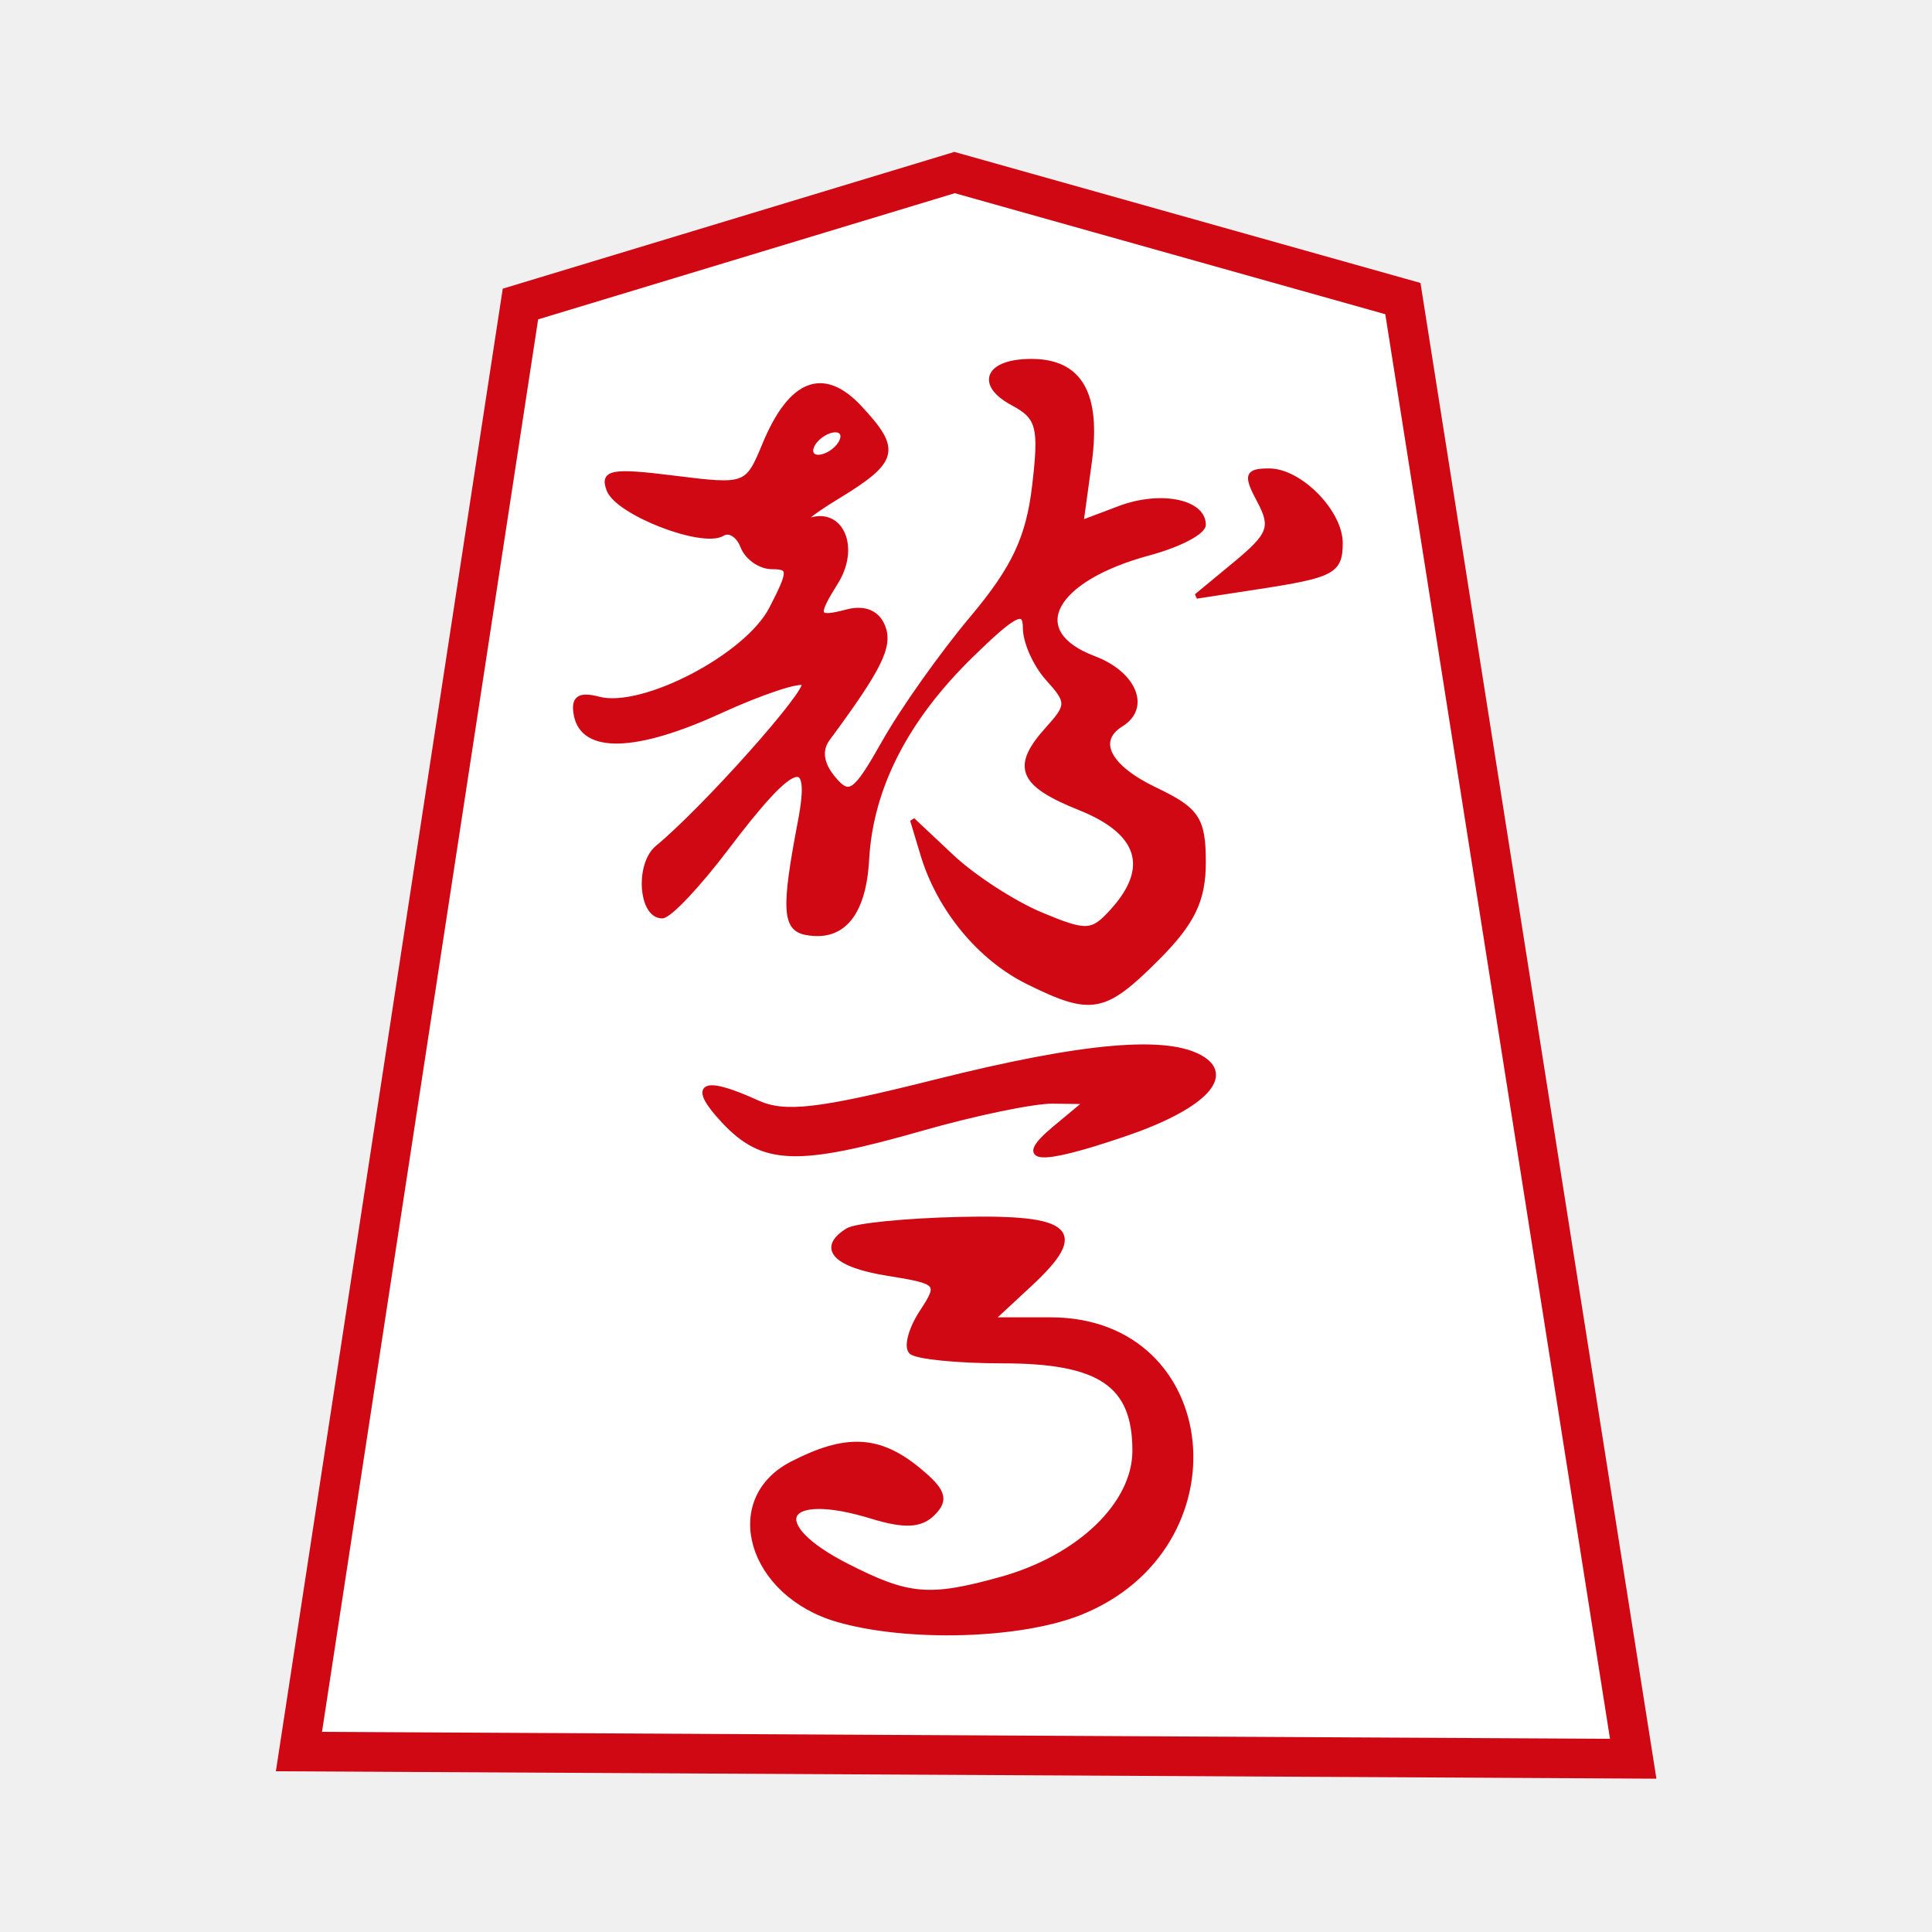
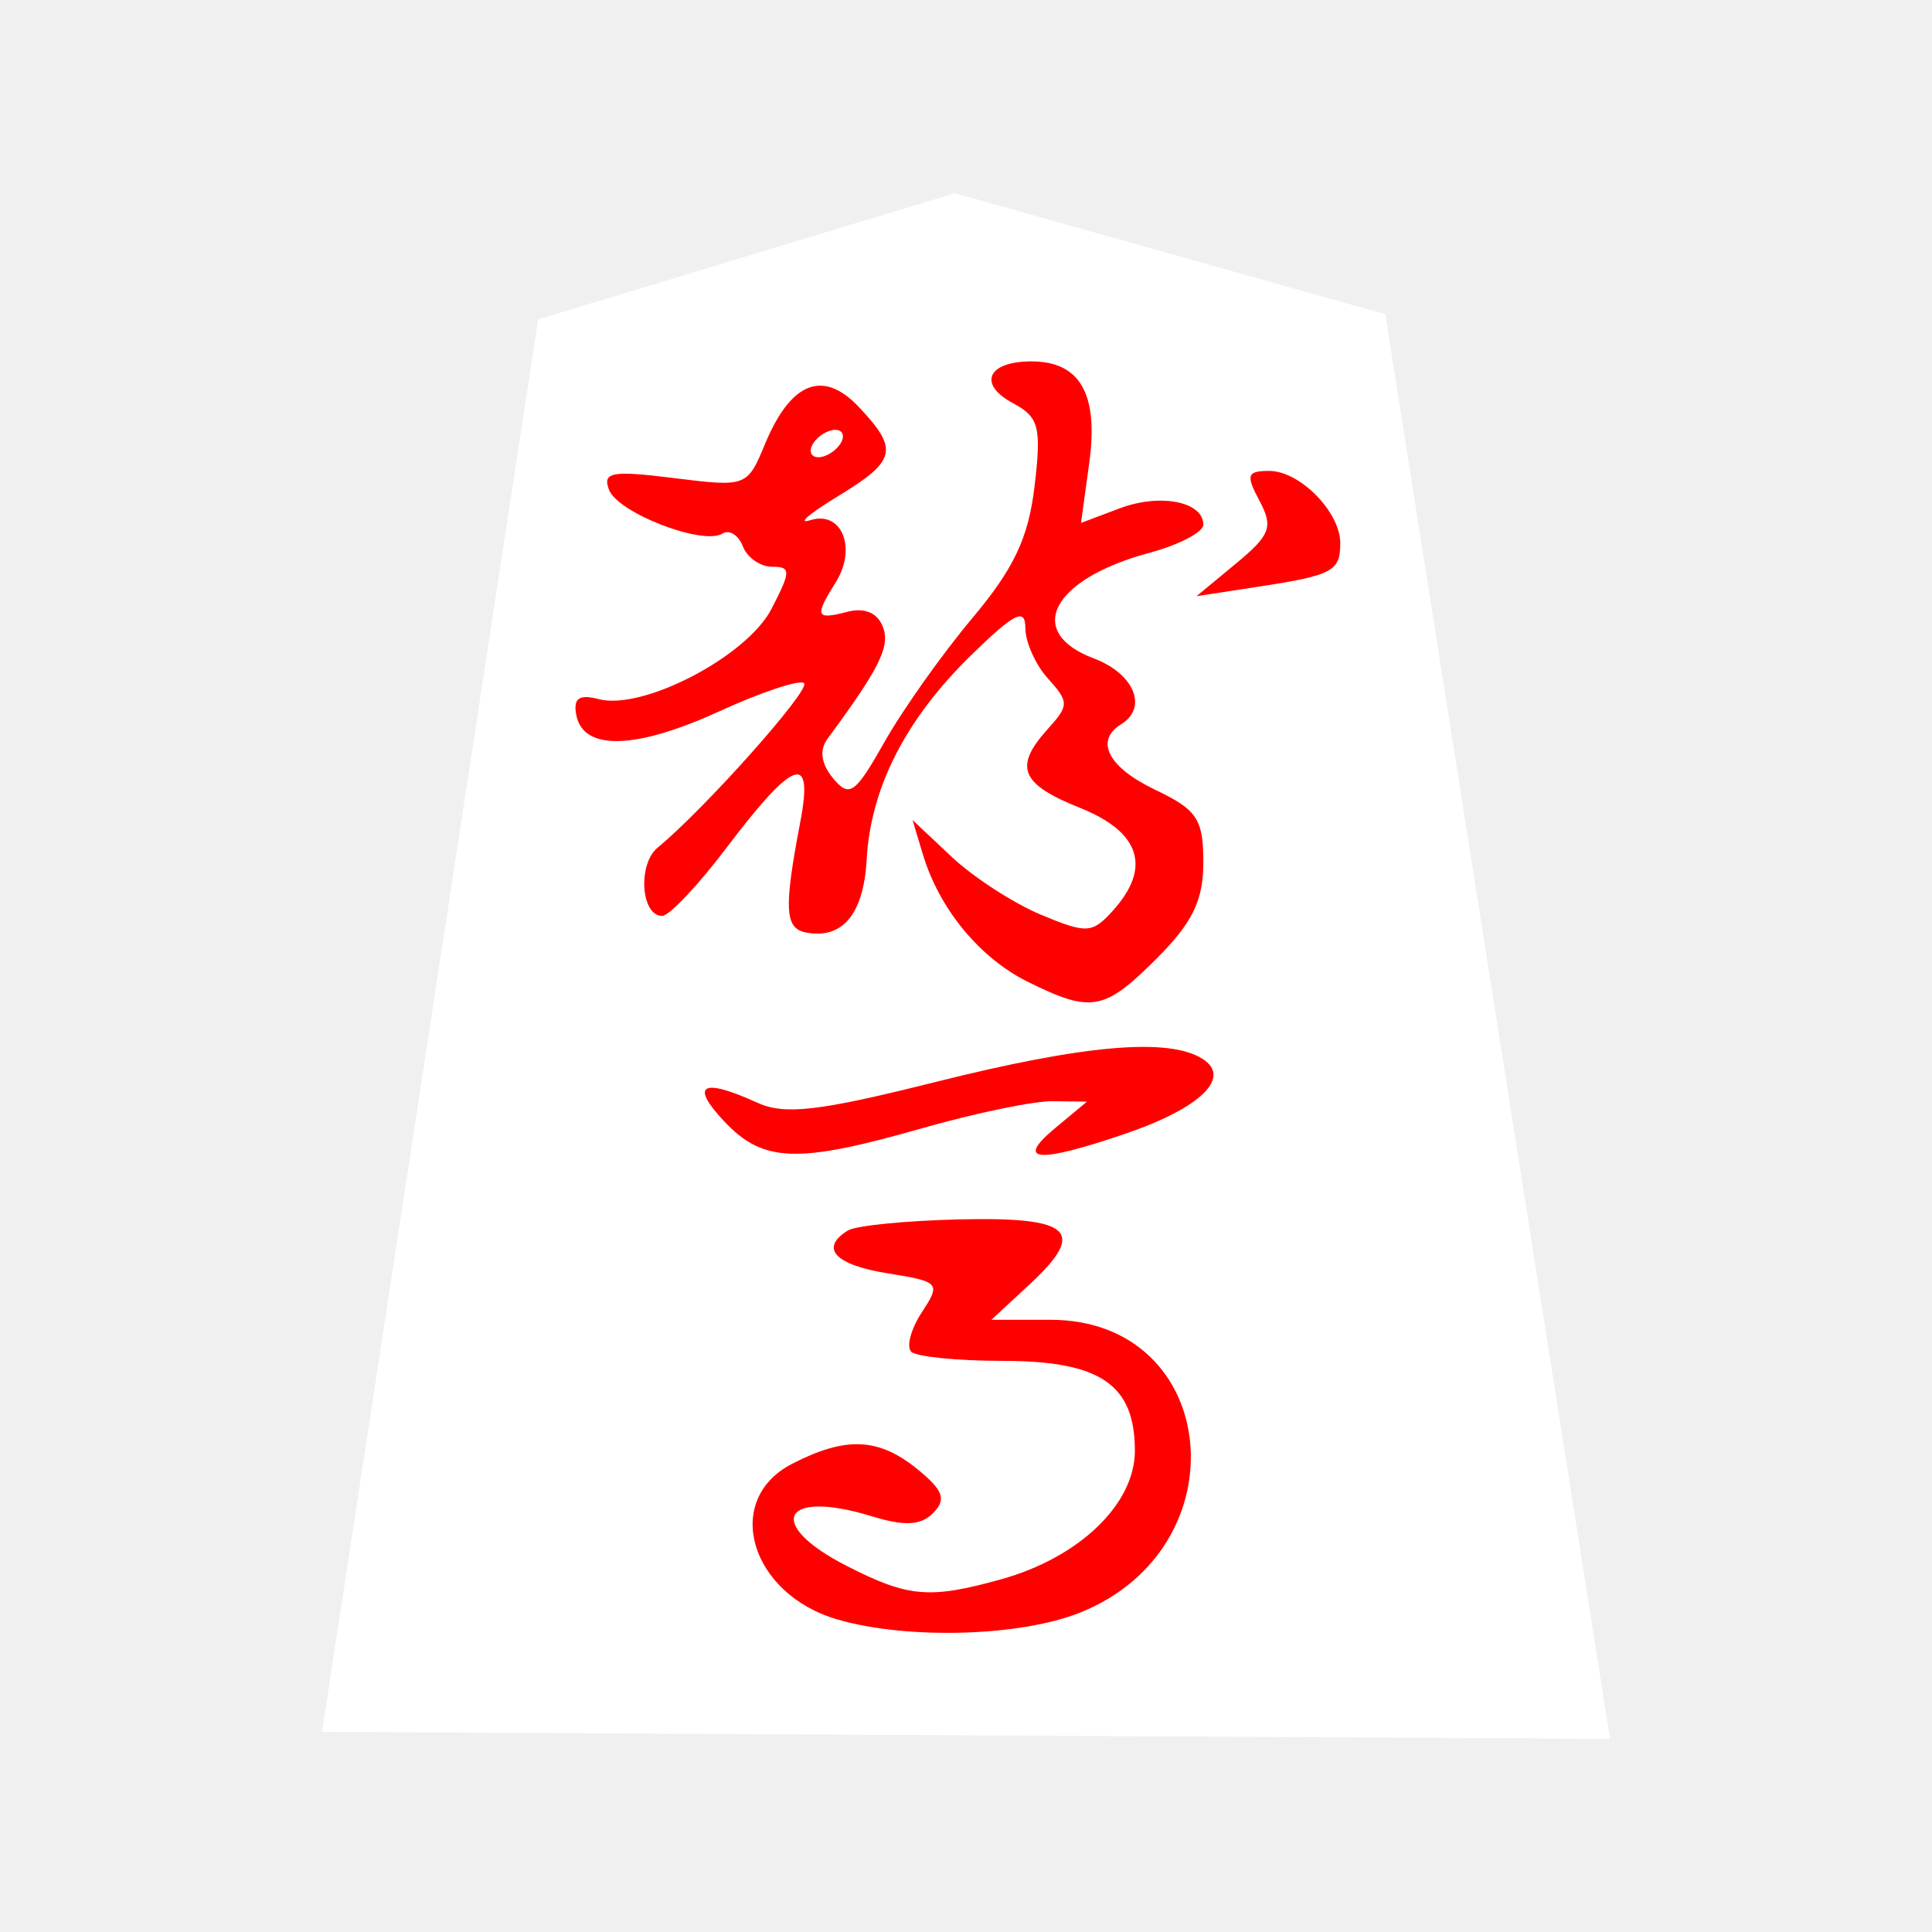
- <svg xmlns="http://www.w3.org/2000/svg" width="100%" height="100%" viewBox="0 0 39 39" version="1.1" xml:space="preserve" style="fill-rule:evenodd;clip-rule:evenodd;stroke-miterlimit:2;">
+ <svg xmlns="http://www.w3.org/2000/svg" width="100%" height="100%" viewBox="0 0 39 39" version="1.1" xml:space="preserve" style="fill-rule:evenodd;clip-rule:evenodd;stroke-linejoin:round;stroke-miterlimit:2;">
  <g id="g4395">
-     <g id="path3885">
-       <path d="M10.863,6.447l8.411,-2.547l8.69,2.443l4.536,28.757l-26,-0.14l4.363,-28.513Z" style="fill:none;fill-rule:nonzero;stroke:#d00813;stroke-width:1.6px;" />
-       <path d="M10.863,6.447l8.411,-2.547l8.69,2.443l4.536,28.757l-26,-0.14l4.363,-28.513Z" style="fill:#fff;fill-rule:nonzero;" />
-     </g>
+     <path id="path3885" d="M10.863,6.447l8.411,-2.547l8.69,2.443l4.536,28.757l-26,-0.14l4.363,-28.513Z" style="fill:#fff;fill-rule:nonzero;" />
    <g id="g3876">
-       <g id="path3858">
-         <path d="M16.91,32.693c-1.77,-0.512 -2.331,-2.414 -0.924,-3.142c1.085,-0.561 1.753,-0.532 2.54,0.112c0.516,0.421 0.581,0.605 0.313,0.877c-0.25,0.255 -0.575,0.272 -1.245,0.067c-1.807,-0.555 -2.161,0.157 -0.5,1.004c1.244,0.635 1.667,0.671 3.112,0.27c1.579,-0.438 2.703,-1.518 2.703,-2.595c0,-1.34 -0.698,-1.815 -2.67,-1.815c-0.913,0 -1.743,-0.084 -1.845,-0.185c-0.102,-0.102 -0.005,-0.46 0.215,-0.797c0.386,-0.588 0.361,-0.617 -0.69,-0.785c-1.065,-0.17 -1.38,-0.509 -0.803,-0.865c0.158,-0.098 1.173,-0.199 2.256,-0.224c2.261,-0.053 2.573,0.236 1.413,1.311l-0.772,0.716l1.193,0c3.426,0 3.889,4.593 0.596,5.911c-1.209,0.483 -3.479,0.548 -4.892,0.14Zm-2.293,-10.059c-0.696,-0.741 -0.446,-0.883 0.664,-0.377c0.559,0.256 1.238,0.177 3.597,-0.414c3.011,-0.755 4.711,-0.902 5.396,-0.469c0.598,0.378 -0.04,0.995 -1.57,1.516c-1.753,0.598 -2.219,0.563 -1.415,-0.109l0.653,-0.543l-0.692,-0.009c-0.381,-0.005 -1.562,0.24 -2.625,0.543c-2.53,0.724 -3.22,0.7 -4.008,-0.138Zm6.142,-2.809c-0.979,-0.481 -1.799,-1.476 -2.13,-2.58l-0.208,-0.691l0.793,0.745c0.436,0.41 1.245,0.934 1.796,1.165c0.925,0.386 1.038,0.38 1.451,-0.077c0.789,-0.871 0.562,-1.589 -0.657,-2.078c-1.207,-0.482 -1.347,-0.827 -0.648,-1.599c0.425,-0.47 0.425,-0.54 0,-1.011c-0.252,-0.278 -0.458,-0.738 -0.458,-1.023c0,-0.414 -0.221,-0.303 -1.096,0.552c-1.318,1.287 -2.027,2.673 -2.107,4.122c-0.061,1.099 -0.485,1.612 -1.219,1.475c-0.436,-0.081 -0.457,-0.476 -0.12,-2.239c0.269,-1.411 -0.131,-1.269 -1.486,0.522c-0.574,0.759 -1.16,1.381 -1.304,1.381c-0.428,0 -0.497,-1.045 -0.091,-1.378c0.941,-0.773 3.091,-3.185 2.957,-3.319c-0.081,-0.081 -0.851,0.173 -1.709,0.566c-1.694,0.775 -2.751,0.803 -2.89,0.075c-0.065,-0.338 0.057,-0.424 0.454,-0.32c0.89,0.233 2.991,-0.863 3.485,-1.819c0.397,-0.768 0.399,-0.854 0.011,-0.854c-0.236,0 -0.501,-0.185 -0.588,-0.412c-0.088,-0.227 -0.273,-0.343 -0.412,-0.257c-0.396,0.245 -2.109,-0.416 -2.289,-0.884c-0.138,-0.358 0.059,-0.393 1.313,-0.236c1.457,0.182 1.479,0.174 1.833,-0.682c0.524,-1.264 1.177,-1.52 1.903,-0.747c0.807,0.859 0.753,1.077 -0.445,1.806c-0.57,0.347 -0.815,0.559 -0.542,0.473c0.633,-0.201 0.947,0.559 0.517,1.249c-0.436,0.696 -0.408,0.767 0.229,0.601c0.349,-0.092 0.612,0.019 0.721,0.304c0.151,0.394 -0.068,0.835 -1.117,2.256c-0.17,0.231 -0.132,0.507 0.111,0.8c0.33,0.398 0.445,0.317 1.04,-0.737c0.368,-0.651 1.163,-1.773 1.767,-2.492c0.845,-1.006 1.136,-1.622 1.26,-2.666c0.141,-1.197 0.09,-1.396 -0.435,-1.677c-0.718,-0.384 -0.516,-0.844 0.37,-0.844c0.984,0 1.36,0.658 1.169,2.049l-0.166,1.212l0.779,-0.294c0.817,-0.308 1.69,-0.138 1.69,0.33c0,0.151 -0.492,0.407 -1.093,0.569c-1.963,0.528 -2.525,1.599 -1.118,2.13c0.814,0.307 1.098,0.991 0.553,1.328c-0.542,0.335 -0.262,0.872 0.691,1.326c0.842,0.402 0.967,0.591 0.967,1.461c0,0.768 -0.217,1.217 -0.939,1.94c-1.062,1.061 -1.318,1.108 -2.593,0.479Zm-3.792,-10.872c0.094,-0.152 0.046,-0.276 -0.106,-0.276c-0.151,0 -0.353,0.124 -0.447,0.276c-0.094,0.152 -0.046,0.277 0.106,0.277c0.152,0 0.353,-0.125 0.447,-0.277Zm7.984,2.422c0.695,-0.576 0.755,-0.737 0.474,-1.265c-0.28,-0.521 -0.253,-0.604 0.196,-0.604c0.617,0 1.434,0.829 1.434,1.457c0,0.57 -0.152,0.65 -1.658,0.881l-1.244,0.191l0.798,-0.66Z" style="fill:none;fill-rule:nonzero;stroke:#d00813;stroke-width:0.1px;" />
-         <path d="M16.91,32.693c-1.77,-0.512 -2.331,-2.414 -0.924,-3.142c1.085,-0.561 1.753,-0.532 2.54,0.112c0.516,0.421 0.581,0.605 0.313,0.877c-0.25,0.255 -0.575,0.272 -1.245,0.067c-1.807,-0.555 -2.161,0.157 -0.5,1.004c1.244,0.635 1.667,0.671 3.112,0.27c1.579,-0.438 2.703,-1.518 2.703,-2.595c0,-1.34 -0.698,-1.815 -2.67,-1.815c-0.913,0 -1.743,-0.084 -1.845,-0.185c-0.102,-0.102 -0.005,-0.46 0.215,-0.797c0.386,-0.588 0.361,-0.617 -0.69,-0.785c-1.065,-0.17 -1.38,-0.509 -0.803,-0.865c0.158,-0.098 1.173,-0.199 2.256,-0.224c2.261,-0.053 2.573,0.236 1.413,1.311l-0.772,0.716l1.193,0c3.426,0 3.889,4.593 0.596,5.911c-1.209,0.483 -3.479,0.548 -4.892,0.14Zm-2.293,-10.059c-0.696,-0.741 -0.446,-0.883 0.664,-0.377c0.559,0.256 1.238,0.177 3.597,-0.414c3.011,-0.755 4.711,-0.902 5.396,-0.469c0.598,0.378 -0.04,0.995 -1.57,1.516c-1.753,0.598 -2.219,0.563 -1.415,-0.109l0.653,-0.543l-0.692,-0.009c-0.381,-0.005 -1.562,0.24 -2.625,0.543c-2.53,0.724 -3.22,0.7 -4.008,-0.138Zm6.142,-2.809c-0.979,-0.481 -1.799,-1.476 -2.13,-2.58l-0.208,-0.691l0.793,0.745c0.436,0.41 1.245,0.934 1.796,1.165c0.925,0.386 1.038,0.38 1.451,-0.077c0.789,-0.871 0.562,-1.589 -0.657,-2.078c-1.207,-0.482 -1.347,-0.827 -0.648,-1.599c0.425,-0.47 0.425,-0.54 0,-1.011c-0.252,-0.278 -0.458,-0.738 -0.458,-1.023c0,-0.414 -0.221,-0.303 -1.096,0.552c-1.318,1.287 -2.027,2.673 -2.107,4.122c-0.061,1.099 -0.485,1.612 -1.219,1.475c-0.436,-0.081 -0.457,-0.476 -0.12,-2.239c0.269,-1.411 -0.131,-1.269 -1.486,0.522c-0.574,0.759 -1.16,1.381 -1.304,1.381c-0.428,0 -0.497,-1.045 -0.091,-1.378c0.941,-0.773 3.091,-3.185 2.957,-3.319c-0.081,-0.081 -0.851,0.173 -1.709,0.566c-1.694,0.775 -2.751,0.803 -2.89,0.075c-0.065,-0.338 0.057,-0.424 0.454,-0.32c0.89,0.233 2.991,-0.863 3.485,-1.819c0.397,-0.768 0.399,-0.854 0.011,-0.854c-0.236,0 -0.501,-0.185 -0.588,-0.412c-0.088,-0.227 -0.273,-0.343 -0.412,-0.257c-0.396,0.245 -2.109,-0.416 -2.289,-0.884c-0.138,-0.358 0.059,-0.393 1.313,-0.236c1.457,0.182 1.479,0.174 1.833,-0.682c0.524,-1.264 1.177,-1.52 1.903,-0.747c0.807,0.859 0.753,1.077 -0.445,1.806c-0.57,0.347 -0.815,0.559 -0.542,0.473c0.633,-0.201 0.947,0.559 0.517,1.249c-0.436,0.696 -0.408,0.767 0.229,0.601c0.349,-0.092 0.612,0.019 0.721,0.304c0.151,0.394 -0.068,0.835 -1.117,2.256c-0.17,0.231 -0.132,0.507 0.111,0.8c0.33,0.398 0.445,0.317 1.04,-0.737c0.368,-0.651 1.163,-1.773 1.767,-2.492c0.845,-1.006 1.136,-1.622 1.26,-2.666c0.141,-1.197 0.09,-1.396 -0.435,-1.677c-0.718,-0.384 -0.516,-0.844 0.37,-0.844c0.984,0 1.36,0.658 1.169,2.049l-0.166,1.212l0.779,-0.294c0.817,-0.308 1.69,-0.138 1.69,0.33c0,0.151 -0.492,0.407 -1.093,0.569c-1.963,0.528 -2.525,1.599 -1.118,2.13c0.814,0.307 1.098,0.991 0.553,1.328c-0.542,0.335 -0.262,0.872 0.691,1.326c0.842,0.402 0.967,0.591 0.967,1.461c0,0.768 -0.217,1.217 -0.939,1.94c-1.062,1.061 -1.318,1.108 -2.593,0.479Zm-3.792,-10.872c0.094,-0.152 0.046,-0.276 -0.106,-0.276c-0.151,0 -0.353,0.124 -0.447,0.276c-0.094,0.152 -0.046,0.277 0.106,0.277c0.152,0 0.353,-0.125 0.447,-0.277Zm7.984,2.422c0.695,-0.576 0.755,-0.737 0.474,-1.265c-0.28,-0.521 -0.253,-0.604 0.196,-0.604c0.617,0 1.434,0.829 1.434,1.457c0,0.57 -0.152,0.65 -1.658,0.881l-1.244,0.191l0.798,-0.66Z" style="fill:#d00813;fill-rule:nonzero;" />
-       </g>
+       <path id="path3858" d="M16.91,32.693c-1.77,-0.512 -2.331,-2.414 -0.924,-3.142c1.085,-0.561 1.753,-0.532 2.54,0.112c0.516,0.421 0.581,0.605 0.313,0.877c-0.25,0.255 -0.575,0.272 -1.245,0.067c-1.807,-0.555 -2.161,0.157 -0.5,1.004c1.244,0.635 1.667,0.671 3.112,0.27c1.579,-0.438 2.703,-1.518 2.703,-2.595c0,-1.34 -0.698,-1.815 -2.67,-1.815c-0.913,0 -1.743,-0.084 -1.845,-0.185c-0.102,-0.102 -0.005,-0.46 0.215,-0.797c0.386,-0.588 0.361,-0.617 -0.69,-0.785c-1.065,-0.17 -1.38,-0.509 -0.803,-0.865c0.158,-0.098 1.173,-0.199 2.256,-0.224c2.261,-0.053 2.573,0.236 1.413,1.311l-0.772,0.716l1.193,0c3.426,0 3.889,4.593 0.596,5.911c-1.209,0.483 -3.479,0.548 -4.892,0.14Zm-2.293,-10.059c-0.696,-0.741 -0.446,-0.883 0.664,-0.377c0.559,0.256 1.238,0.177 3.597,-0.414c3.011,-0.755 4.711,-0.902 5.396,-0.469c0.598,0.378 -0.04,0.995 -1.57,1.516c-1.753,0.598 -2.219,0.563 -1.415,-0.109l0.653,-0.543l-0.692,-0.009c-0.381,-0.005 -1.562,0.24 -2.625,0.543c-2.53,0.724 -3.22,0.7 -4.008,-0.138Zm6.142,-2.809c-0.979,-0.481 -1.799,-1.476 -2.13,-2.58l-0.208,-0.691l0.793,0.745c0.436,0.41 1.245,0.934 1.796,1.165c0.925,0.386 1.038,0.38 1.451,-0.077c0.789,-0.871 0.562,-1.589 -0.657,-2.078c-1.207,-0.482 -1.347,-0.827 -0.648,-1.599c0.425,-0.47 0.425,-0.54 0,-1.011c-0.252,-0.278 -0.458,-0.738 -0.458,-1.023c0,-0.414 -0.221,-0.303 -1.096,0.552c-1.318,1.287 -2.027,2.673 -2.107,4.122c-0.061,1.099 -0.485,1.612 -1.219,1.475c-0.436,-0.081 -0.457,-0.476 -0.12,-2.239c0.269,-1.411 -0.131,-1.269 -1.486,0.522c-0.574,0.759 -1.16,1.381 -1.304,1.381c-0.428,0 -0.497,-1.045 -0.091,-1.378c0.941,-0.773 3.091,-3.185 2.957,-3.319c-0.081,-0.081 -0.851,0.173 -1.709,0.566c-1.694,0.775 -2.751,0.803 -2.89,0.075c-0.065,-0.338 0.057,-0.424 0.454,-0.32c0.89,0.233 2.991,-0.863 3.485,-1.819c0.397,-0.768 0.399,-0.854 0.011,-0.854c-0.236,0 -0.501,-0.185 -0.588,-0.412c-0.088,-0.227 -0.273,-0.343 -0.412,-0.257c-0.396,0.245 -2.109,-0.416 -2.289,-0.884c-0.138,-0.358 0.059,-0.393 1.313,-0.236c1.457,0.182 1.479,0.174 1.833,-0.682c0.524,-1.264 1.177,-1.52 1.903,-0.747c0.807,0.859 0.753,1.077 -0.445,1.806c-0.57,0.347 -0.815,0.559 -0.542,0.473c0.633,-0.201 0.947,0.559 0.517,1.249c-0.436,0.696 -0.408,0.767 0.229,0.601c0.349,-0.092 0.612,0.019 0.721,0.304c0.151,0.394 -0.068,0.835 -1.117,2.256c-0.17,0.231 -0.132,0.507 0.111,0.8c0.33,0.398 0.445,0.317 1.04,-0.737c0.368,-0.651 1.163,-1.773 1.767,-2.492c0.845,-1.006 1.136,-1.622 1.26,-2.666c0.141,-1.197 0.09,-1.396 -0.435,-1.677c-0.718,-0.384 -0.516,-0.844 0.37,-0.844c0.984,0 1.36,0.658 1.169,2.049l-0.166,1.212l0.779,-0.294c0.817,-0.308 1.69,-0.138 1.69,0.33c0,0.151 -0.492,0.407 -1.093,0.569c-1.963,0.528 -2.525,1.599 -1.118,2.13c0.814,0.307 1.098,0.991 0.553,1.328c-0.542,0.335 -0.262,0.872 0.691,1.326c0.842,0.402 0.967,0.591 0.967,1.461c0,0.768 -0.217,1.217 -0.939,1.94c-1.062,1.061 -1.318,1.108 -2.593,0.479Zm-3.792,-10.872c0.094,-0.152 0.046,-0.276 -0.106,-0.276c-0.151,0 -0.353,0.124 -0.447,0.276c-0.094,0.152 -0.046,0.277 0.106,0.277c0.152,0 0.353,-0.125 0.447,-0.277Zm7.984,2.422c0.695,-0.576 0.755,-0.737 0.474,-1.265c-0.28,-0.521 -0.253,-0.604 0.196,-0.604c0.617,0 1.434,0.829 1.434,1.457c0,0.57 -0.152,0.65 -1.658,0.881l-1.244,0.191l0.798,-0.66Z" style="fill:#f00;fill-rule:nonzero;" />
    </g>
  </g>
</svg>
